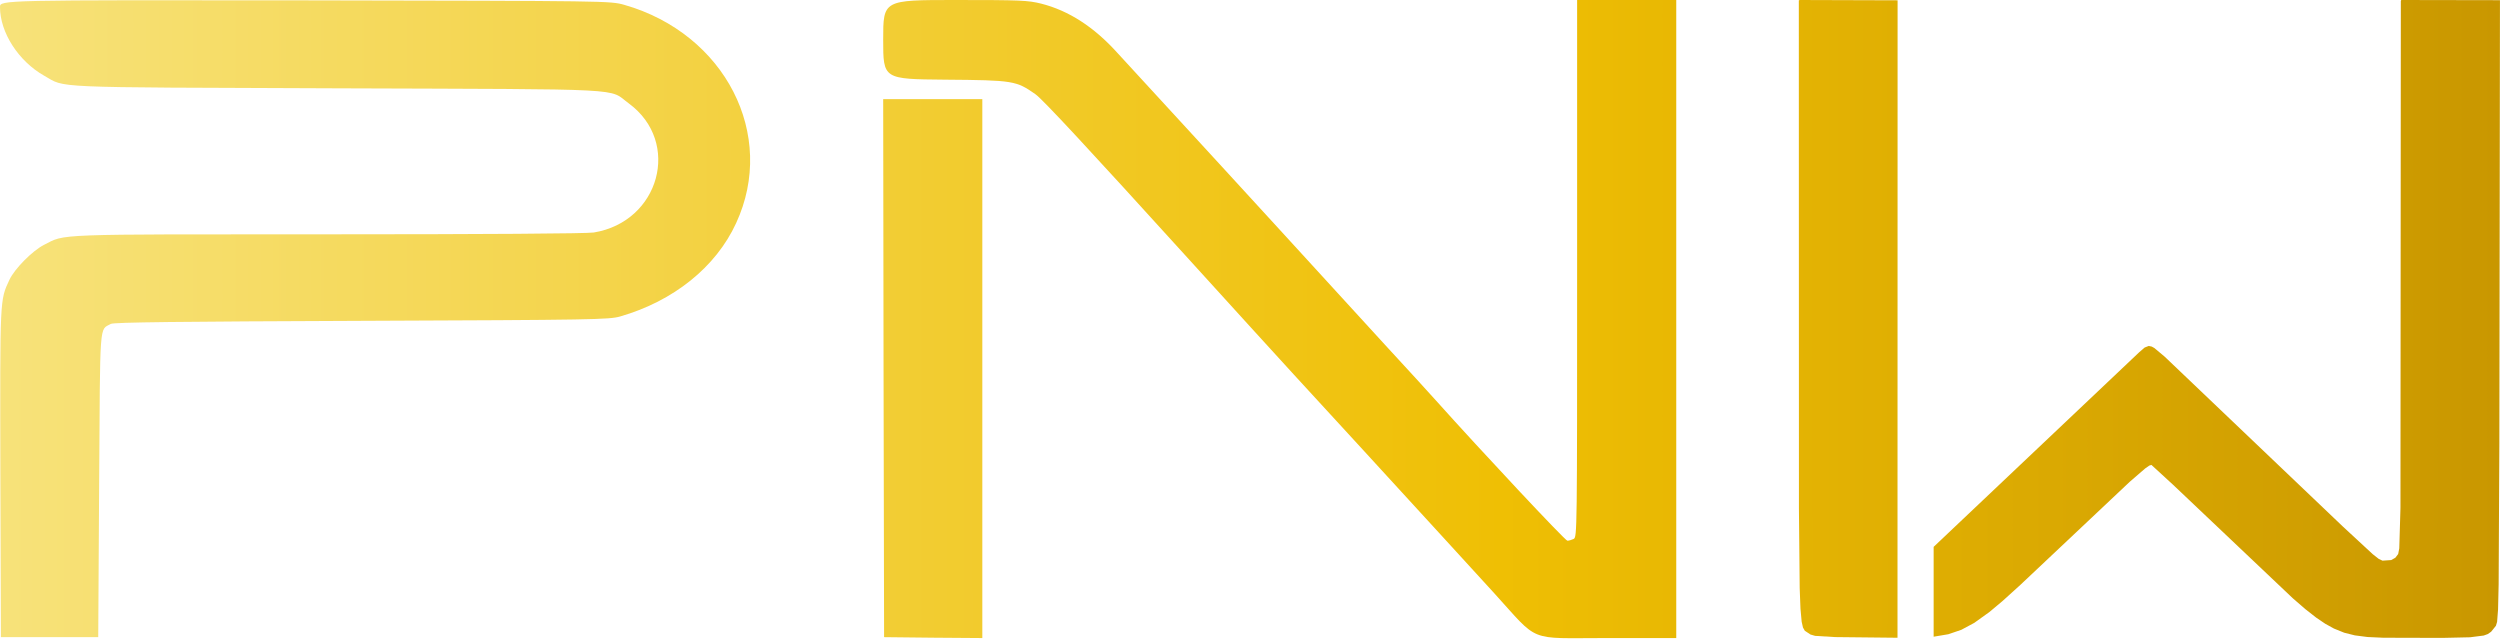
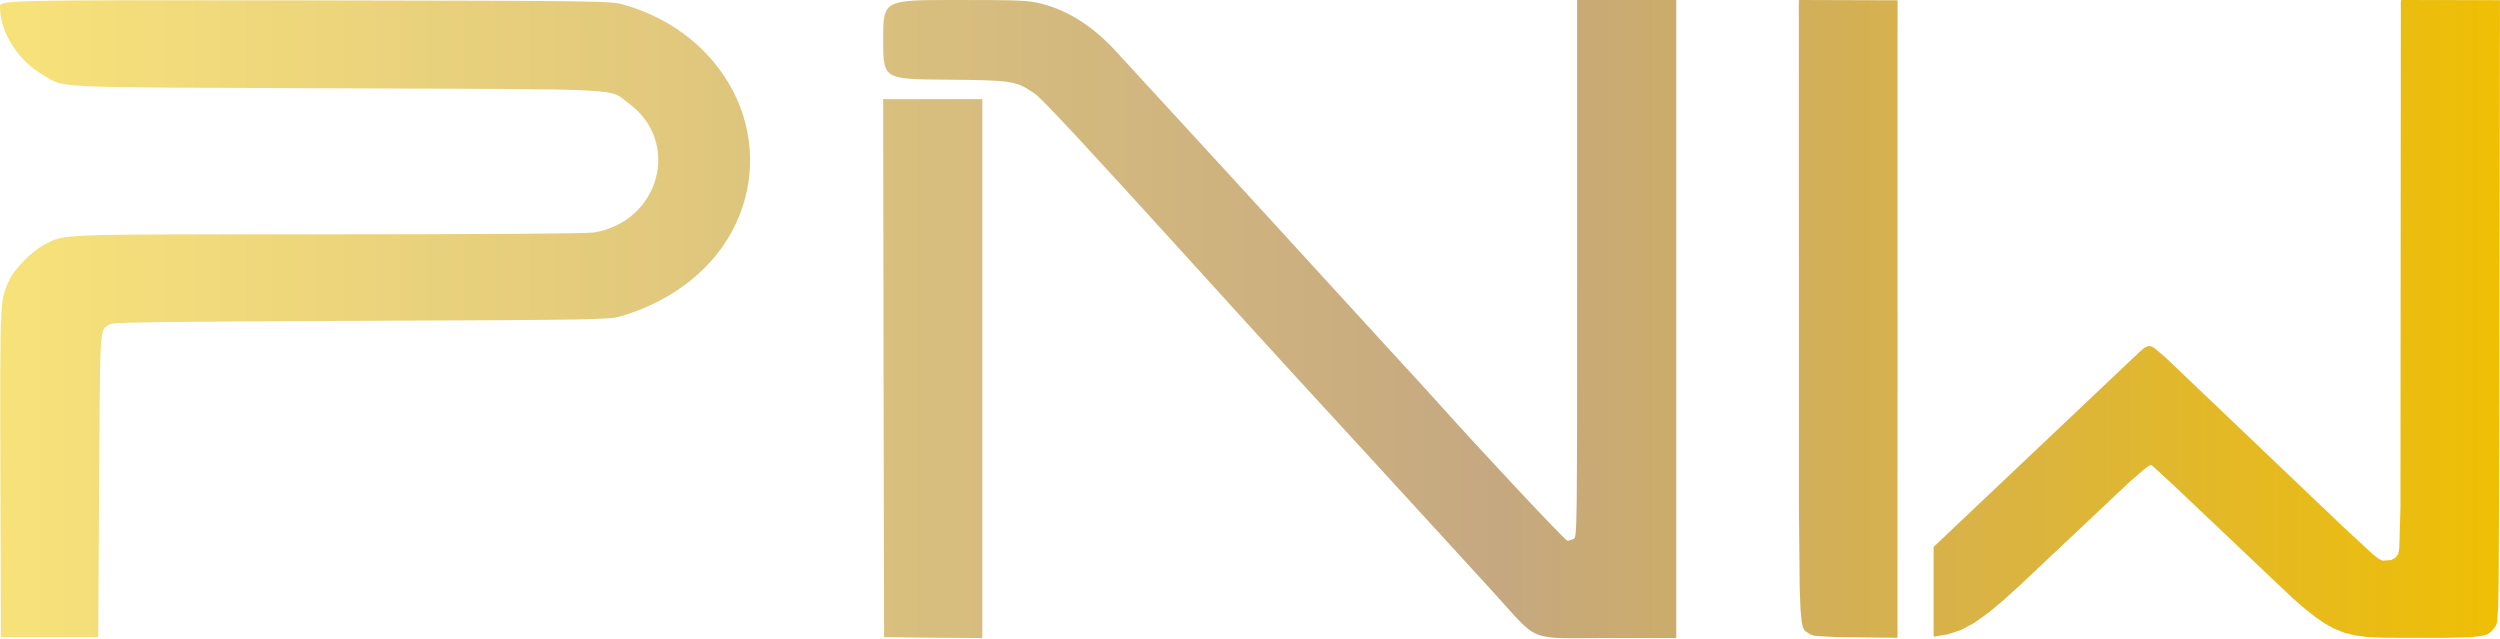
<svg xmlns="http://www.w3.org/2000/svg" viewBox="0 0 1387.022 354.089">
  <defs>
    <linearGradient id="goldGradient" gradientUnits="userSpaceOnUse" x1="1970" y1="0" x2="15840" y2="0">
      <stop offset="0%" stop-color="#F7E27A" />
-       <stop offset="60%" stop-color="#EFBF04" />
-       <stop offset="100%" stop-color="#C99700" />
+       <stop offset="60%" stop-color="#c5a880" />
+       <stop offset="100%" stop-color="#EFBF04" />
    </linearGradient>
  </defs>
  <g transform="translate(-197,619) scale(0.1,-0.1)" fill="url(#goldGradient)" stroke="none">
    <path d="M1970 6151 c0 -141 102 -300 245 -381 123 -69 0 -64 1625 -70 1655 -6 1501 2 1619 -84 292 -215 171 -656 -195 -716 -36 -6 -613 -10 -1472 -10 -1548 0 -1456 3 -1577 -58 -64 -32 -165 -134 -193 -195 -53 -114 -52 -93 -50 -1072 l3 -910 270 0 270 0 5 841 c6 931 0 860 65 897 15 9 379 13 1390 17 1296 5 1374 7 1435 24 296 85 532 274 644 518 227 490 -61 1051 -620 1211 -79 22 -79 22 -1771 25 -1693 2 -1693 2 -1693 -37z" />
    <path d="M6870 5970 c0 -219 0 -219 343 -222 381 -3 395 -6 502 -81 41 -29 304 -313 825 -887 289 -318 498 -548 610 -670 54 -58 221 -240 372 -405 151 -165 353 -385 449 -490 95 -104 225 -246 288 -315 254 -279 181 -250 622 -250 l389 0 0 1770 0 1770 -275 0 -275 0 0 -1490 c0 -1462 0 -1489 -19 -1500 -11 -5 -26 -10 -35 -10 -12 0 -473 492 -731 780 -33 37 -159 175 -280 306 -121 132 -382 417 -580 634 -198 216 -468 511 -600 654 -132 143 -270 293 -306 333 -129 143 -269 234 -423 273 -73 18 -113 20 -478 20 -398 0 -398 0 -398 -220z" />
    <path d="M12497.5,2651.7L12152.2,2655.4L12040.5,2662.1L12014.8,2669.6L11983.2,2690.5L11973.0,2708.6L11965.8,2740.6L11959.2,2812.9L11954.8,2928.3L11950.6,3367.9L11950.0,6188.0L11955.5,6190.0L12498.0,6188.3L12497.5,2651.7Z" />
    <path d="M12698.0,3156.0L13838.9,4236.1L13868.8,4261.9L13891.4,4270.7L13907.9,4267.2L13922.7,4259.0L13979.8,4211.2L14968.0,3269.1L15134.0,3115.5L15167.6,3089.1L15188.3,3079.4L15236.5,3082.7L15259.6,3095.6L15275.3,3116.2L15281.4,3147.7L15288.0,3372.4L15290.0,6185.0L15292.5,6190.0L15840.0,6189.0L15836.6,3728.2L15832.7,2948.5L15829.4,2807.9L15824.1,2739.7L15817.6,2718.1L15791.2,2685.3L15772.7,2672.3L15750.0,2664.0L15673.5,2654.3L15521.3,2650.9L15192.7,2651.8L15105.0,2655.8L15034.8,2664.9L14975.8,2679.7L14919.0,2702.7L14871.0,2729.1L14820.4,2763.4L14759.4,2811.2L14690.4,2871.0L14025.8,3501.0L13906.3,3610.6L13894.5,3606.9L13871.9,3591.2L13786.0,3517.0L13178.7,2944.6L13079.8,2855.1L13007.4,2794.5L12923.3,2734.2L12851.2,2695.6L12779.4,2671.2L12698.0,2657.5L12698.0,3156.0Z" />
    <path d="M6872 4148 l3 -1493 273 -3 272 -2 0 1495 0 1495 -275 0 -275 0 2 -1492z" />
  </g>
</svg>
